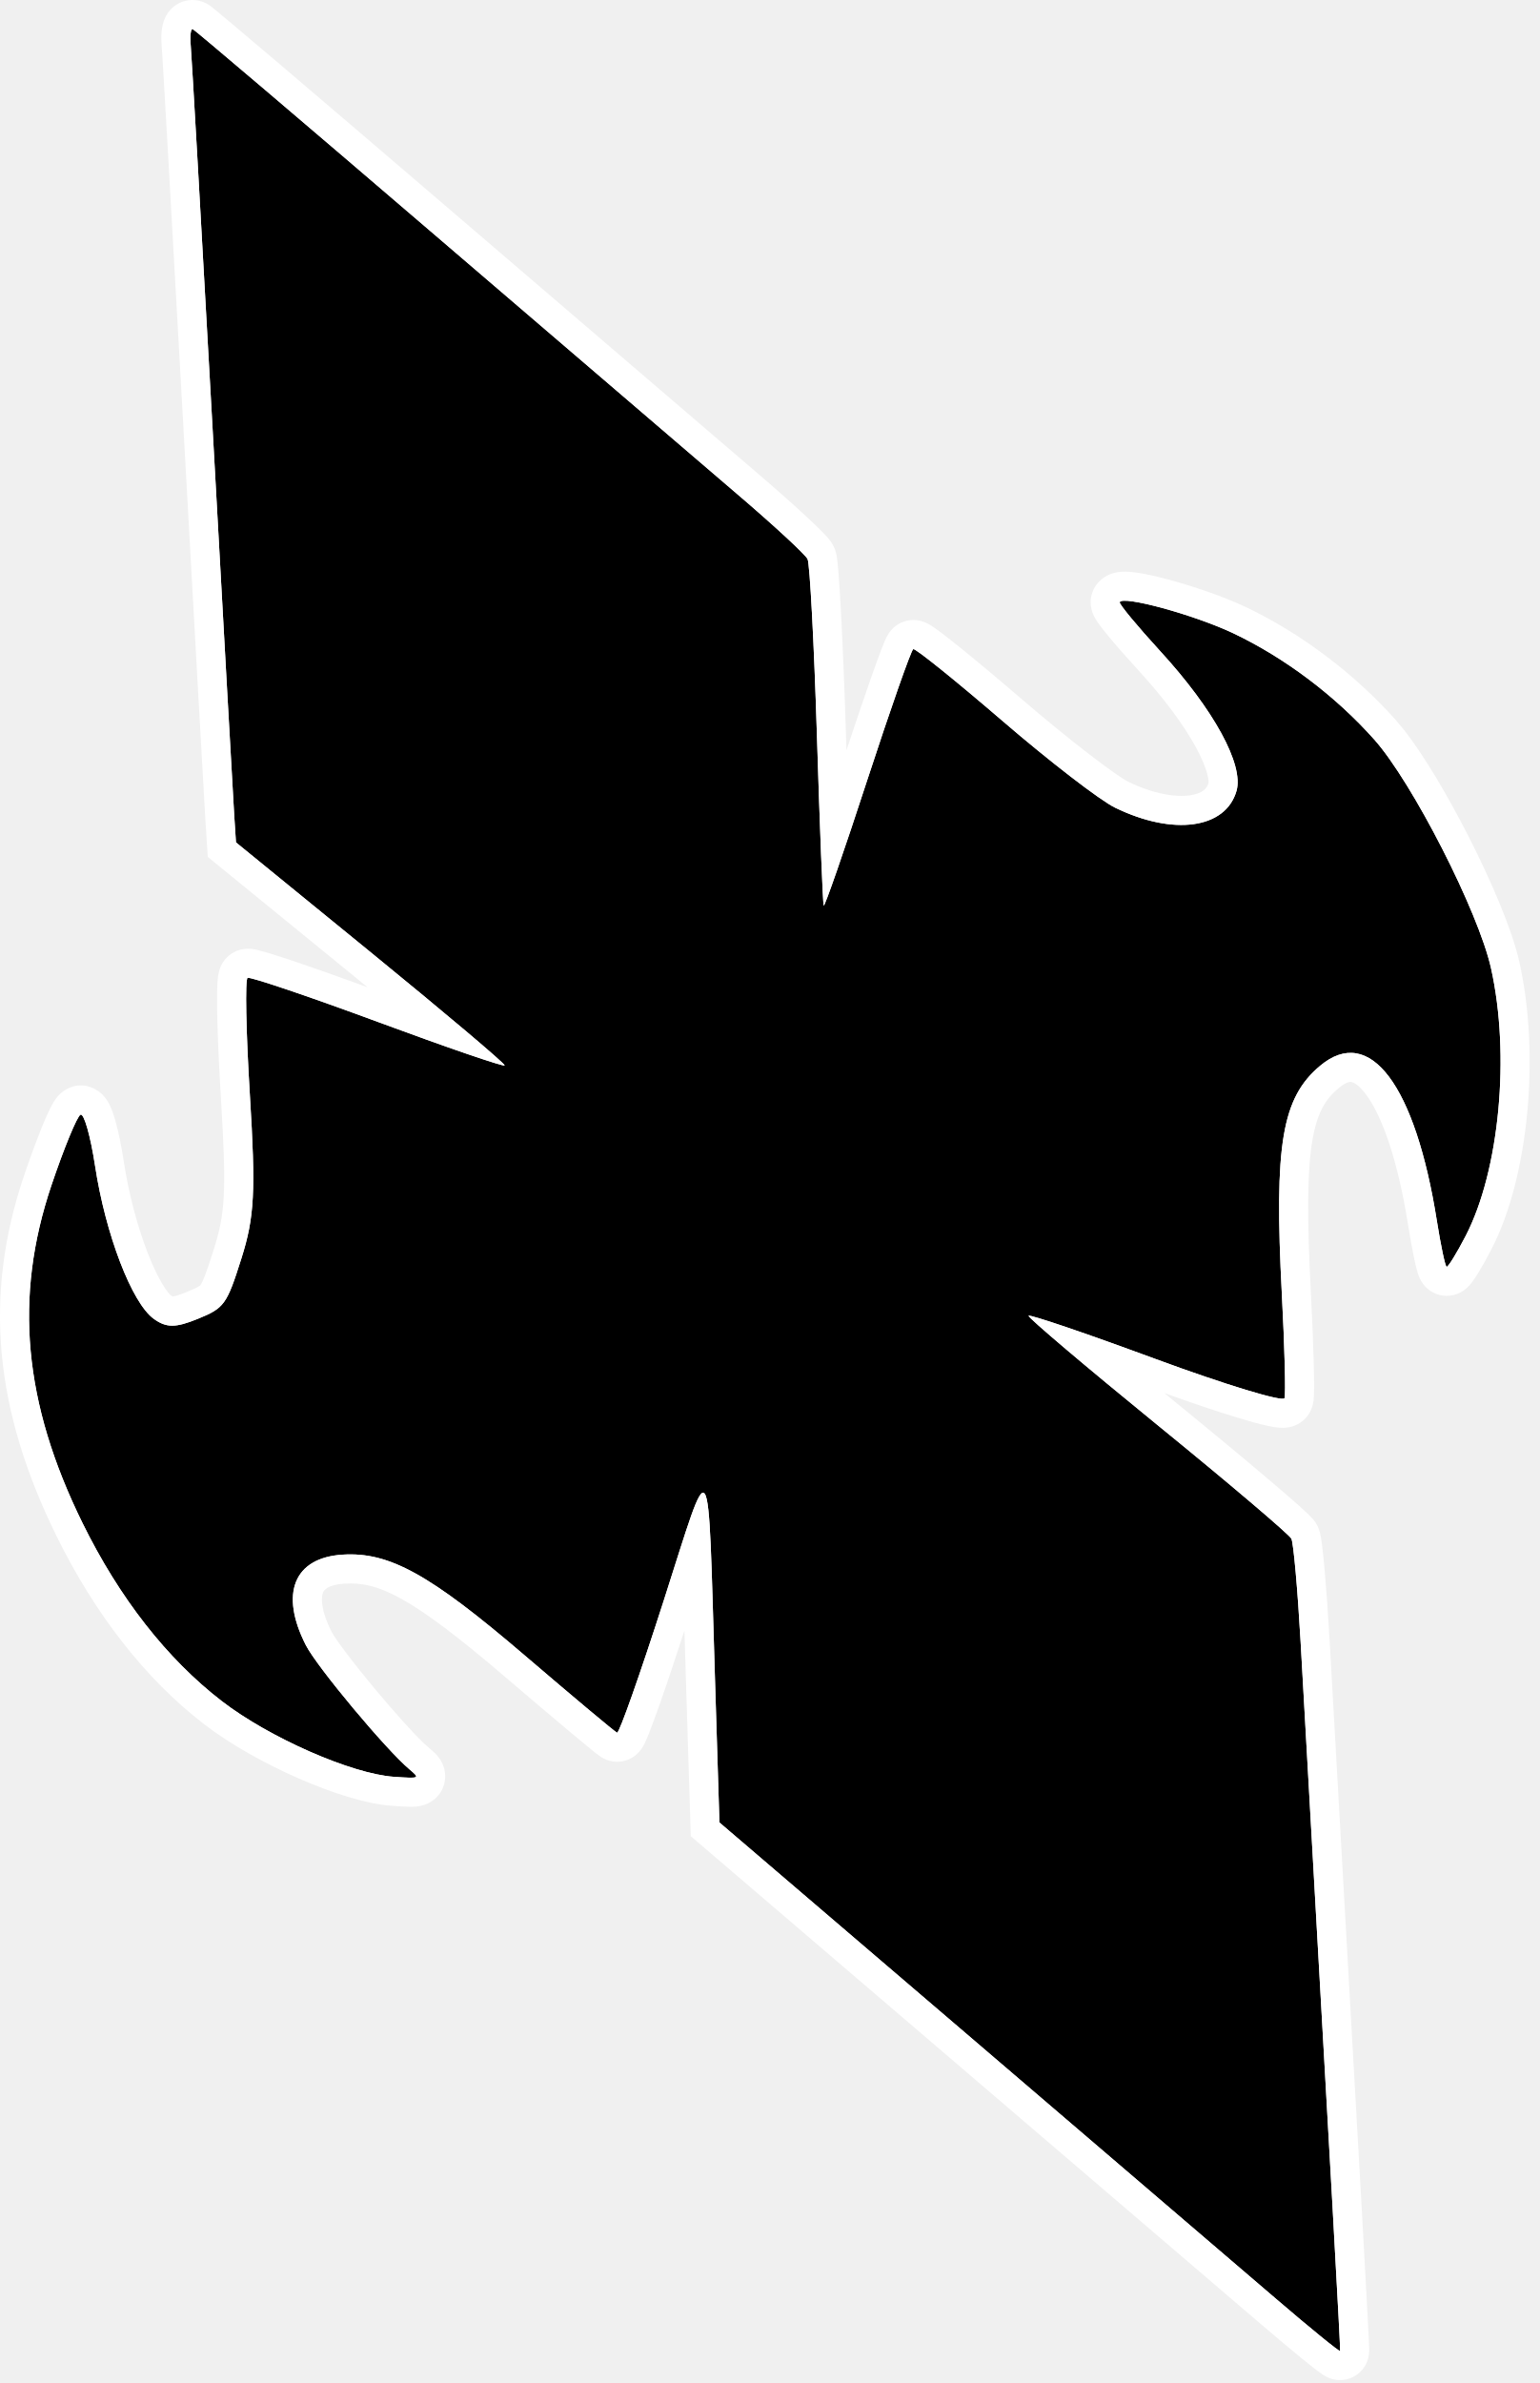
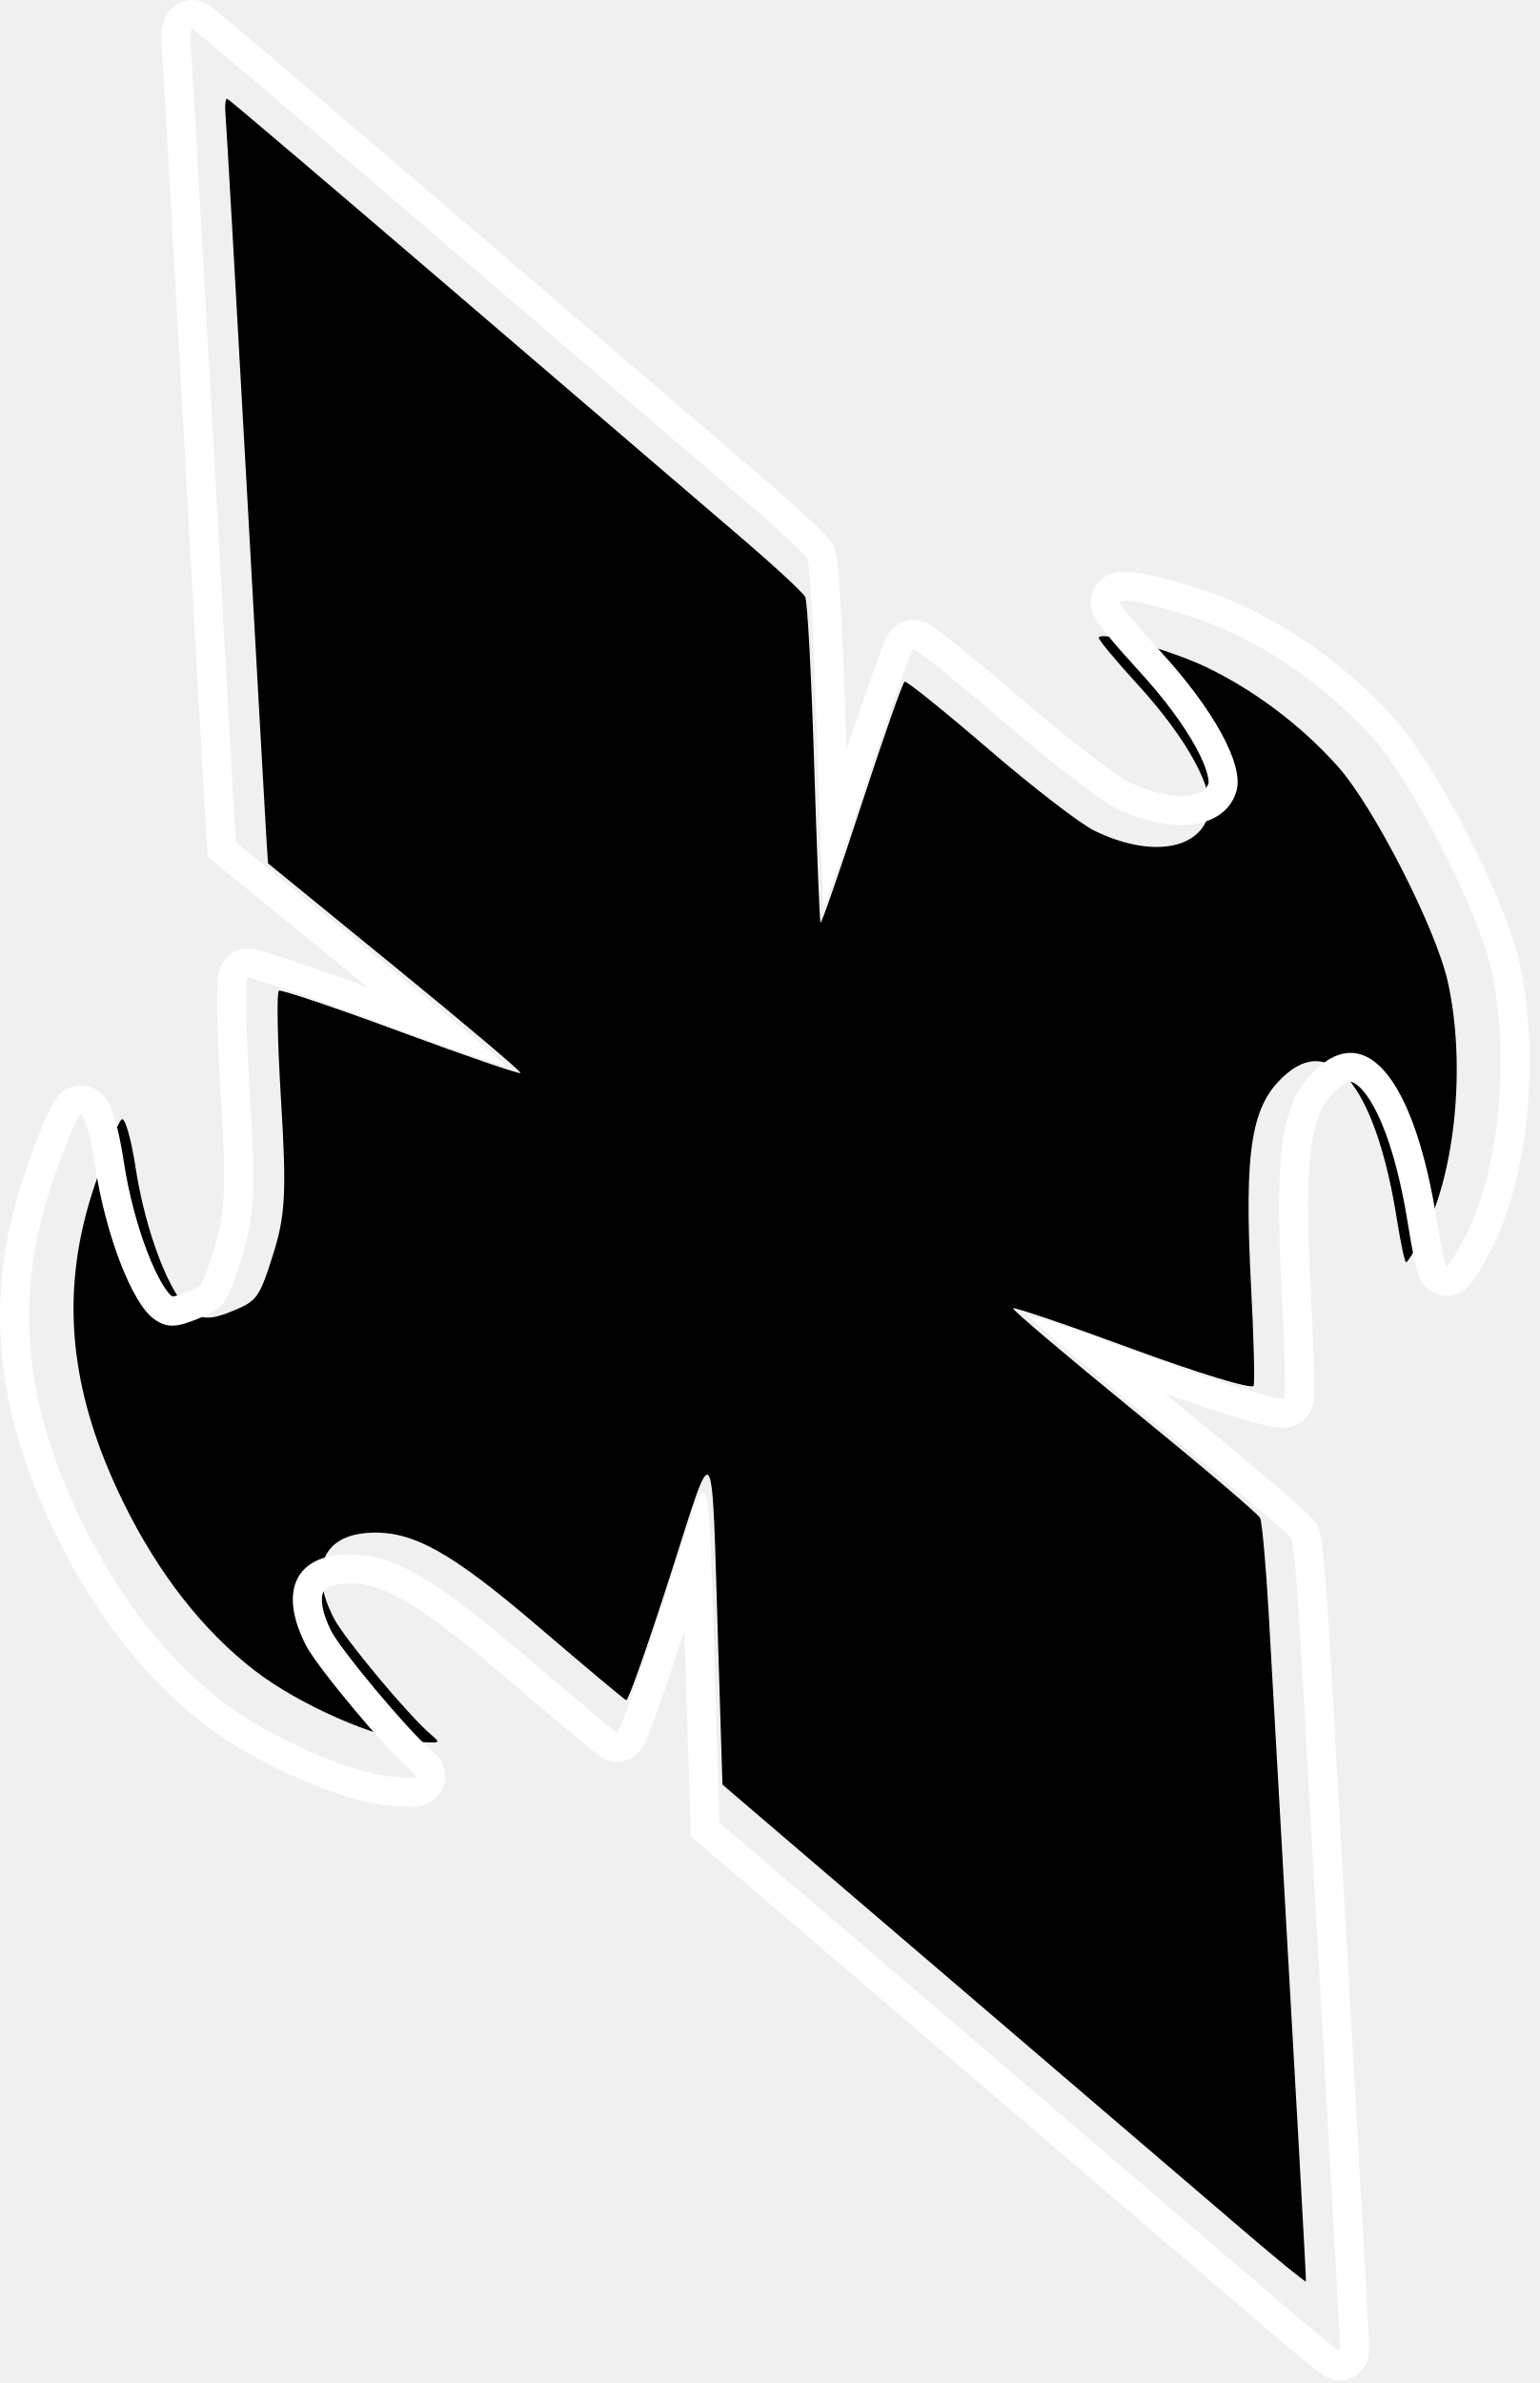
<svg xmlns="http://www.w3.org/2000/svg" width="53" height="82" viewBox="0 0 53 82" fill="none">
-   <path fill-rule="evenodd" clip-rule="evenodd" d="M6.565 1.569C6.596 1.904 6.931 7.787 7.311 14.641C7.69 21.496 8.028 27.528 8.061 28.046L8.122 28.987L12.764 32.772C15.317 34.854 17.39 36.604 17.37 36.662C17.351 36.719 15.389 36.047 13.011 35.167C10.632 34.287 8.613 33.604 8.522 33.649C8.432 33.693 8.467 35.505 8.6 37.674C8.805 41.01 8.76 41.877 8.309 43.303C7.806 44.894 7.722 45.01 6.808 45.382C6.041 45.695 5.727 45.695 5.292 45.381C4.538 44.838 3.631 42.475 3.272 40.117C3.115 39.09 2.89 38.298 2.771 38.357C2.652 38.416 2.202 39.508 1.771 40.785C0.472 44.632 0.806 48.272 2.839 52.406C4.108 54.987 5.748 57.083 7.636 58.538C9.269 59.796 12.11 61.043 13.565 61.141C14.456 61.201 14.464 61.197 14.091 60.882C13.279 60.198 10.911 57.361 10.529 56.615C9.618 54.834 10.116 53.602 11.79 53.496C13.395 53.395 14.792 54.167 18.047 56.952C19.732 58.394 21.168 59.596 21.239 59.623C21.31 59.651 22.029 57.615 22.837 55.1C24.522 49.853 24.355 49.601 24.609 57.782L24.762 62.712L33.21 69.938C37.856 73.913 42.658 78.022 43.881 79.071C45.104 80.12 46.114 80.942 46.125 80.897C46.142 80.828 45.859 75.748 44.766 56.506C44.663 54.695 44.52 53.094 44.448 52.948C44.376 52.803 42.303 51.042 39.84 49.037C37.378 47.031 35.381 45.339 35.402 45.277C35.423 45.214 37.395 45.885 39.784 46.767C42.172 47.648 44.164 48.253 44.211 48.111C44.257 47.969 44.216 46.353 44.119 44.519C43.85 39.384 44.12 37.776 45.439 36.672C47.145 35.245 48.714 37.332 49.456 42.014C49.591 42.864 49.741 43.573 49.791 43.589C49.84 43.606 50.135 43.129 50.446 42.528C51.61 40.281 51.987 36.298 51.318 33.313C50.882 31.364 48.613 26.923 47.301 25.449C45.963 23.945 44.219 22.632 42.447 21.791C41.111 21.157 38.623 20.477 38.54 20.723C38.518 20.788 39.143 21.544 39.93 22.402C41.777 24.414 42.815 26.313 42.56 27.212C42.188 28.52 40.388 28.77 38.379 27.792C37.864 27.542 36.12 26.198 34.503 24.806C32.886 23.415 31.504 22.303 31.433 22.336C31.361 22.368 30.65 24.392 29.853 26.833C29.057 29.274 28.38 31.222 28.351 31.162C28.321 31.101 28.215 28.459 28.117 25.289C28.018 22.12 27.873 19.397 27.795 19.238C27.717 19.079 26.637 18.081 25.395 17.02C24.154 15.96 19.452 11.931 14.947 8.068C10.442 4.205 6.701 1.025 6.633 1.001C6.565 0.978 6.535 1.233 6.565 1.569Z" fill="black" />
+   <path transform="translate(26.5 41) scale(0.94) translate(-26.5 -41)" fill-rule="evenodd" clip-rule="evenodd" d="M6.565 1.569C6.596 1.904 6.931 7.787 7.311 14.641C7.69 21.496 8.028 27.528 8.061 28.046L8.122 28.987L12.764 32.772C15.317 34.854 17.39 36.604 17.37 36.662C17.351 36.719 15.389 36.047 13.011 35.167C10.632 34.287 8.613 33.604 8.522 33.649C8.432 33.693 8.467 35.505 8.6 37.674C8.805 41.01 8.76 41.877 8.309 43.303C7.806 44.894 7.722 45.01 6.808 45.382C6.041 45.695 5.727 45.695 5.292 45.381C4.538 44.838 3.631 42.475 3.272 40.117C3.115 39.09 2.89 38.298 2.771 38.357C2.652 38.416 2.202 39.508 1.771 40.785C0.472 44.632 0.806 48.272 2.839 52.406C4.108 54.987 5.748 57.083 7.636 58.538C9.269 59.796 12.11 61.043 13.565 61.141C14.456 61.201 14.464 61.197 14.091 60.882C13.279 60.198 10.911 57.361 10.529 56.615C9.618 54.834 10.116 53.602 11.79 53.496C13.395 53.395 14.792 54.167 18.047 56.952C19.732 58.394 21.168 59.596 21.239 59.623C21.31 59.651 22.029 57.615 22.837 55.1C24.522 49.853 24.355 49.601 24.609 57.782L24.762 62.712L33.21 69.938C37.856 73.913 42.658 78.022 43.881 79.071C45.104 80.12 46.114 80.942 46.125 80.897C46.142 80.828 45.859 75.748 44.766 56.506C44.663 54.695 44.52 53.094 44.448 52.948C44.376 52.803 42.303 51.042 39.84 49.037C37.378 47.031 35.381 45.339 35.402 45.277C35.423 45.214 37.395 45.885 39.784 46.767C42.172 47.648 44.164 48.253 44.211 48.111C44.257 47.969 44.216 46.353 44.119 44.519C43.85 39.384 44.12 37.776 45.439 36.672C47.145 35.245 48.714 37.332 49.456 42.014C49.591 42.864 49.741 43.573 49.791 43.589C49.84 43.606 50.135 43.129 50.446 42.528C51.61 40.281 51.987 36.298 51.318 33.313C50.882 31.364 48.613 26.923 47.301 25.449C45.963 23.945 44.219 22.632 42.447 21.791C41.111 21.157 38.623 20.477 38.54 20.723C38.518 20.788 39.143 21.544 39.93 22.402C41.777 24.414 42.815 26.313 42.56 27.212C42.188 28.52 40.388 28.77 38.379 27.792C37.864 27.542 36.12 26.198 34.503 24.806C32.886 23.415 31.504 22.303 31.433 22.336C31.361 22.368 30.65 24.392 29.853 26.833C29.057 29.274 28.38 31.222 28.351 31.162C28.321 31.101 28.215 28.459 28.117 25.289C28.018 22.12 27.873 19.397 27.795 19.238C27.717 19.079 26.637 18.081 25.395 17.02C24.154 15.96 19.452 11.931 14.947 8.068C10.442 4.205 6.701 1.025 6.633 1.001C6.565 0.978 6.535 1.233 6.565 1.569Z" fill="black" />
  <path d="M6.012 0.203C6.235 0.037 6.531 -0.041 6.83 0.021L6.958 0.056L6.96 0.057C7.055 0.09 7.125 0.131 7.137 0.138C7.163 0.153 7.183 0.166 7.194 0.173C7.216 0.188 7.235 0.202 7.245 0.209C7.267 0.225 7.29 0.243 7.309 0.258C7.348 0.29 7.4 0.331 7.46 0.381C7.581 0.481 7.754 0.625 7.97 0.806C8.403 1.17 9.02 1.692 9.774 2.333C11.282 3.615 13.344 5.377 15.597 7.309C20.102 11.171 24.802 15.199 26.044 16.26C26.672 16.797 27.263 17.321 27.709 17.733C27.932 17.939 28.124 18.122 28.27 18.269C28.342 18.341 28.411 18.413 28.468 18.478C28.497 18.51 28.613 18.637 28.691 18.795C28.767 18.947 28.791 19.101 28.794 19.117C28.804 19.174 28.813 19.236 28.82 19.292C28.834 19.408 28.848 19.556 28.861 19.725C28.888 20.065 28.917 20.53 28.946 21.081C29.005 22.187 29.067 23.668 29.117 25.258C29.123 25.448 29.129 25.636 29.134 25.821C29.448 24.872 29.738 24.014 29.971 23.351C30.116 22.94 30.24 22.597 30.334 22.351C30.38 22.23 30.424 22.121 30.461 22.036C30.479 21.995 30.503 21.941 30.532 21.888C30.546 21.864 30.573 21.817 30.61 21.764C30.629 21.738 30.662 21.693 30.71 21.644C30.747 21.605 30.85 21.502 31.016 21.426C31.348 21.274 31.645 21.356 31.683 21.365C31.776 21.388 31.847 21.42 31.88 21.435C31.952 21.468 32.014 21.505 32.05 21.527C32.129 21.577 32.219 21.642 32.307 21.706C32.489 21.84 32.733 22.03 33.015 22.258C33.582 22.714 34.341 23.348 35.156 24.048C35.951 24.733 36.777 25.405 37.464 25.935C38.189 26.494 38.669 26.821 38.817 26.893C39.703 27.324 40.452 27.438 40.946 27.369C41.409 27.305 41.547 27.116 41.598 26.938L41.597 26.883C41.594 26.833 41.584 26.749 41.551 26.624C41.487 26.388 41.361 26.078 41.156 25.704C40.747 24.955 40.079 24.043 39.193 23.078C38.791 22.64 38.426 22.224 38.161 21.903C38.03 21.745 37.913 21.598 37.827 21.479C37.786 21.423 37.736 21.351 37.694 21.277C37.674 21.243 37.639 21.178 37.608 21.096C37.592 21.056 37.568 20.983 37.553 20.891C37.54 20.813 37.517 20.624 37.592 20.402C37.74 19.964 38.101 19.798 38.243 19.747C38.402 19.689 38.548 19.677 38.63 19.673C38.805 19.665 38.99 19.685 39.143 19.707C39.466 19.755 39.871 19.848 40.288 19.962C41.121 20.19 42.137 20.537 42.875 20.887C44.772 21.787 46.623 23.183 48.048 24.784L48.337 25.132C49.028 26.017 49.836 27.394 50.528 28.748C51.32 30.297 52.046 31.989 52.293 33.095C52.655 34.708 52.729 36.557 52.565 38.291C52.401 40.016 51.994 41.711 51.333 42.987C51.17 43.303 51.006 43.596 50.871 43.815C50.806 43.921 50.734 44.03 50.666 44.12C50.635 44.16 50.579 44.231 50.506 44.3C50.473 44.332 50.397 44.401 50.286 44.463C50.212 44.503 49.884 44.677 49.469 44.537C49.246 44.461 49.11 44.327 49.054 44.268C48.99 44.199 48.948 44.134 48.926 44.097C48.881 44.023 48.852 43.957 48.839 43.925C48.81 43.852 48.789 43.78 48.774 43.727C48.742 43.614 48.709 43.472 48.677 43.322C48.612 43.015 48.537 42.607 48.468 42.17C48.103 39.868 47.555 38.378 47.01 37.653C46.745 37.3 46.566 37.241 46.513 37.232C46.489 37.228 46.358 37.206 46.08 37.438C45.634 37.812 45.336 38.261 45.169 39.25C44.991 40.31 44.983 41.894 45.118 44.467C45.167 45.39 45.201 46.263 45.218 46.925C45.227 47.254 45.23 47.538 45.229 47.754C45.228 47.86 45.227 47.959 45.222 48.042C45.22 48.083 45.217 48.13 45.212 48.177C45.209 48.203 45.198 48.307 45.161 48.421L45.16 48.42C45.061 48.723 44.853 48.9 44.7 48.989C44.556 49.071 44.424 49.101 44.354 49.114C44.214 49.139 44.09 49.132 44.031 49.127C43.895 49.117 43.748 49.09 43.621 49.062C43.352 49.003 42.994 48.904 42.585 48.78C41.906 48.574 41.033 48.28 40.074 47.935C40.205 48.042 40.337 48.152 40.471 48.261C41.706 49.267 42.846 50.213 43.687 50.928C44.107 51.284 44.458 51.587 44.71 51.811C44.835 51.923 44.942 52.022 45.024 52.101C45.064 52.139 45.107 52.182 45.145 52.224C45.15 52.228 45.266 52.346 45.345 52.505C45.399 52.616 45.424 52.719 45.432 52.751C45.444 52.8 45.455 52.849 45.462 52.892C45.478 52.977 45.492 53.078 45.505 53.185C45.532 53.401 45.561 53.686 45.591 54.013C45.649 54.671 45.712 55.536 45.764 56.449C46.31 66.07 46.654 72.151 46.86 75.835C46.962 77.677 47.03 78.922 47.072 79.711C47.092 80.104 47.106 80.387 47.115 80.574C47.119 80.666 47.122 80.74 47.124 80.793C47.124 80.818 47.125 80.846 47.125 80.87C47.125 80.882 47.125 80.901 47.124 80.923C47.124 80.934 47.123 80.953 47.121 80.977C47.12 80.987 47.115 81.054 47.095 81.136C47.02 81.442 46.804 81.697 46.512 81.82C46.28 81.918 46.078 81.901 45.999 81.892C45.835 81.872 45.715 81.814 45.692 81.804C45.614 81.768 45.552 81.727 45.529 81.712C45.468 81.672 45.399 81.622 45.338 81.576C45.208 81.478 45.032 81.337 44.826 81.17C44.41 80.832 43.846 80.358 43.23 79.83C42.008 78.781 37.206 74.672 32.559 70.698L23.776 63.184L23.609 57.813C23.59 57.196 23.573 56.629 23.557 56.109C23.237 57.092 22.942 57.975 22.704 58.649C22.558 59.063 22.431 59.408 22.334 59.652C22.287 59.77 22.239 59.884 22.195 59.975C22.176 60.015 22.14 60.088 22.091 60.161C22.071 60.191 22.012 60.277 21.916 60.364C21.869 60.407 21.767 60.491 21.614 60.552C21.449 60.618 21.177 60.672 20.876 60.555C20.772 60.514 20.693 60.462 20.687 60.458C20.662 60.442 20.64 60.427 20.626 60.416C20.596 60.395 20.566 60.372 20.537 60.35C20.479 60.305 20.403 60.244 20.316 60.173C20.14 60.029 19.897 59.828 19.606 59.585C19.024 59.098 18.241 58.434 17.396 57.712C14.097 54.888 12.996 54.422 11.853 54.494C11.245 54.532 11.142 54.739 11.117 54.802C11.056 54.951 11.018 55.375 11.419 56.159C11.469 56.257 11.637 56.509 11.93 56.897C12.206 57.262 12.553 57.696 12.916 58.131C13.571 58.915 14.22 59.636 14.592 59.989L14.734 60.117C14.8 60.172 14.945 60.291 15.048 60.41C15.077 60.443 15.266 60.652 15.312 60.976C15.342 61.184 15.312 61.436 15.167 61.668C15.034 61.88 14.857 61.993 14.744 62.049C14.546 62.147 14.355 62.161 14.298 62.166C14.21 62.172 14.122 62.172 14.049 62.17C13.904 62.166 13.713 62.154 13.498 62.139C12.594 62.078 11.39 61.684 10.265 61.19C9.117 60.686 7.923 60.022 7.025 59.33C4.993 57.765 3.264 55.538 1.941 52.847C-0.191 48.511 -0.572 44.597 0.824 40.465C1.045 39.811 1.272 39.198 1.463 38.733C1.557 38.503 1.649 38.295 1.731 38.132C1.771 38.053 1.818 37.965 1.871 37.884C1.897 37.844 1.936 37.787 1.986 37.727C2.021 37.688 2.136 37.555 2.328 37.461L2.441 37.411C3.001 37.205 3.429 37.567 3.531 37.67C3.664 37.805 3.741 37.953 3.775 38.023C3.855 38.186 3.919 38.38 3.969 38.556C4.074 38.928 4.178 39.426 4.26 39.966C4.429 41.077 4.728 42.187 5.067 43.071C5.237 43.513 5.41 43.88 5.571 44.154C5.651 44.291 5.722 44.395 5.782 44.468C5.843 44.544 5.876 44.57 5.876 44.57L5.944 44.612C5.963 44.61 5.996 44.607 6.047 44.593C6.136 44.569 6.257 44.527 6.43 44.456C6.895 44.267 6.889 44.232 6.901 44.215C6.928 44.178 6.977 44.094 7.057 43.886C7.137 43.679 7.228 43.403 7.355 43.002C7.746 41.767 7.805 41.062 7.601 37.735C7.534 36.641 7.491 35.631 7.476 34.884C7.469 34.513 7.469 34.193 7.478 33.956C7.482 33.842 7.488 33.723 7.502 33.618C7.508 33.571 7.52 33.489 7.546 33.401C7.558 33.358 7.583 33.277 7.633 33.185C7.668 33.118 7.796 32.892 8.079 32.752L8.162 32.716C8.351 32.643 8.511 32.646 8.537 32.647C8.606 32.647 8.664 32.654 8.696 32.658C8.763 32.667 8.826 32.681 8.872 32.692C8.969 32.715 9.087 32.748 9.213 32.785C9.469 32.862 9.818 32.975 10.229 33.114C10.887 33.337 11.727 33.636 12.648 33.971C12.478 33.832 12.306 33.69 12.131 33.547L7.152 29.487L7.123 29.051L7.063 28.11C7.03 27.586 6.691 21.546 6.312 14.696C6.122 11.269 5.944 8.085 5.808 5.717C5.741 4.533 5.684 3.553 5.643 2.848C5.622 2.495 5.605 2.212 5.592 2.007C5.586 1.905 5.58 1.823 5.576 1.762C5.574 1.732 5.572 1.707 5.571 1.689C5.57 1.68 5.57 1.673 5.569 1.668C5.569 1.662 5.569 1.659 5.569 1.659L5.553 1.34C5.552 1.234 5.557 1.13 5.569 1.032C5.579 0.95 5.603 0.785 5.681 0.615C5.718 0.535 5.811 0.352 6.012 0.203ZM6.633 1.001C6.565 0.978 6.535 1.233 6.565 1.569C6.596 1.904 6.931 7.787 7.311 14.641C7.69 21.494 8.028 27.526 8.061 28.046L8.122 28.987L12.764 32.772C15.317 34.854 17.39 36.604 17.37 36.662C17.35 36.719 15.388 36.047 13.011 35.167C10.634 34.288 8.615 33.605 8.522 33.649C8.432 33.693 8.467 35.505 8.6 37.674C8.805 41.01 8.76 41.877 8.309 43.303C7.806 44.894 7.722 45.01 6.808 45.382C6.041 45.695 5.727 45.695 5.292 45.381C4.538 44.838 3.631 42.475 3.272 40.117C3.115 39.091 2.89 38.3 2.771 38.357C2.652 38.416 2.202 39.508 1.771 40.785C0.472 44.632 0.806 48.272 2.839 52.406C4.108 54.987 5.748 57.083 7.636 58.538C9.269 59.796 12.11 61.043 13.565 61.141C14.456 61.201 14.464 61.197 14.091 60.882C13.279 60.198 10.911 57.361 10.529 56.615C9.618 54.834 10.116 53.602 11.79 53.496C13.395 53.395 14.792 54.167 18.047 56.952C19.732 58.394 21.168 59.596 21.239 59.623C21.311 59.65 22.03 57.614 22.837 55.1C24.522 49.853 24.355 49.601 24.609 57.782L24.762 62.712L33.21 69.938C37.856 73.913 42.658 78.022 43.881 79.071C45.101 80.118 46.109 80.938 46.125 80.897C46.142 80.828 45.859 75.748 44.766 56.506C44.663 54.696 44.52 53.095 44.448 52.948C44.376 52.803 42.303 51.042 39.84 49.037C37.378 47.031 35.381 45.339 35.402 45.277C35.426 45.216 37.396 45.885 39.784 46.767C42.172 47.648 44.164 48.253 44.211 48.111C44.257 47.969 44.216 46.353 44.119 44.519C43.85 39.384 44.12 37.776 45.439 36.672C47.145 35.245 48.714 37.332 49.456 42.014C49.591 42.864 49.741 43.573 49.791 43.589C49.84 43.606 50.135 43.129 50.446 42.528C51.61 40.281 51.987 36.298 51.318 33.313C50.882 31.364 48.613 26.923 47.301 25.449C45.963 23.945 44.219 22.632 42.447 21.791C41.111 21.157 38.623 20.477 38.54 20.723C38.518 20.788 39.143 21.544 39.93 22.402C41.777 24.414 42.815 26.313 42.56 27.212C42.188 28.52 40.388 28.77 38.379 27.792C37.864 27.542 36.12 26.198 34.503 24.806C32.886 23.415 31.504 22.303 31.433 22.336C31.359 22.375 30.649 24.397 29.853 26.833C29.057 29.274 28.38 31.222 28.351 31.162C28.321 31.1 28.215 28.458 28.117 25.289C28.018 22.12 27.873 19.397 27.795 19.238C27.717 19.079 26.637 18.081 25.395 17.02C24.154 15.96 19.452 11.931 14.947 8.068C10.443 4.206 6.702 1.026 6.633 1.001Z" fill="white" />
</svg>
